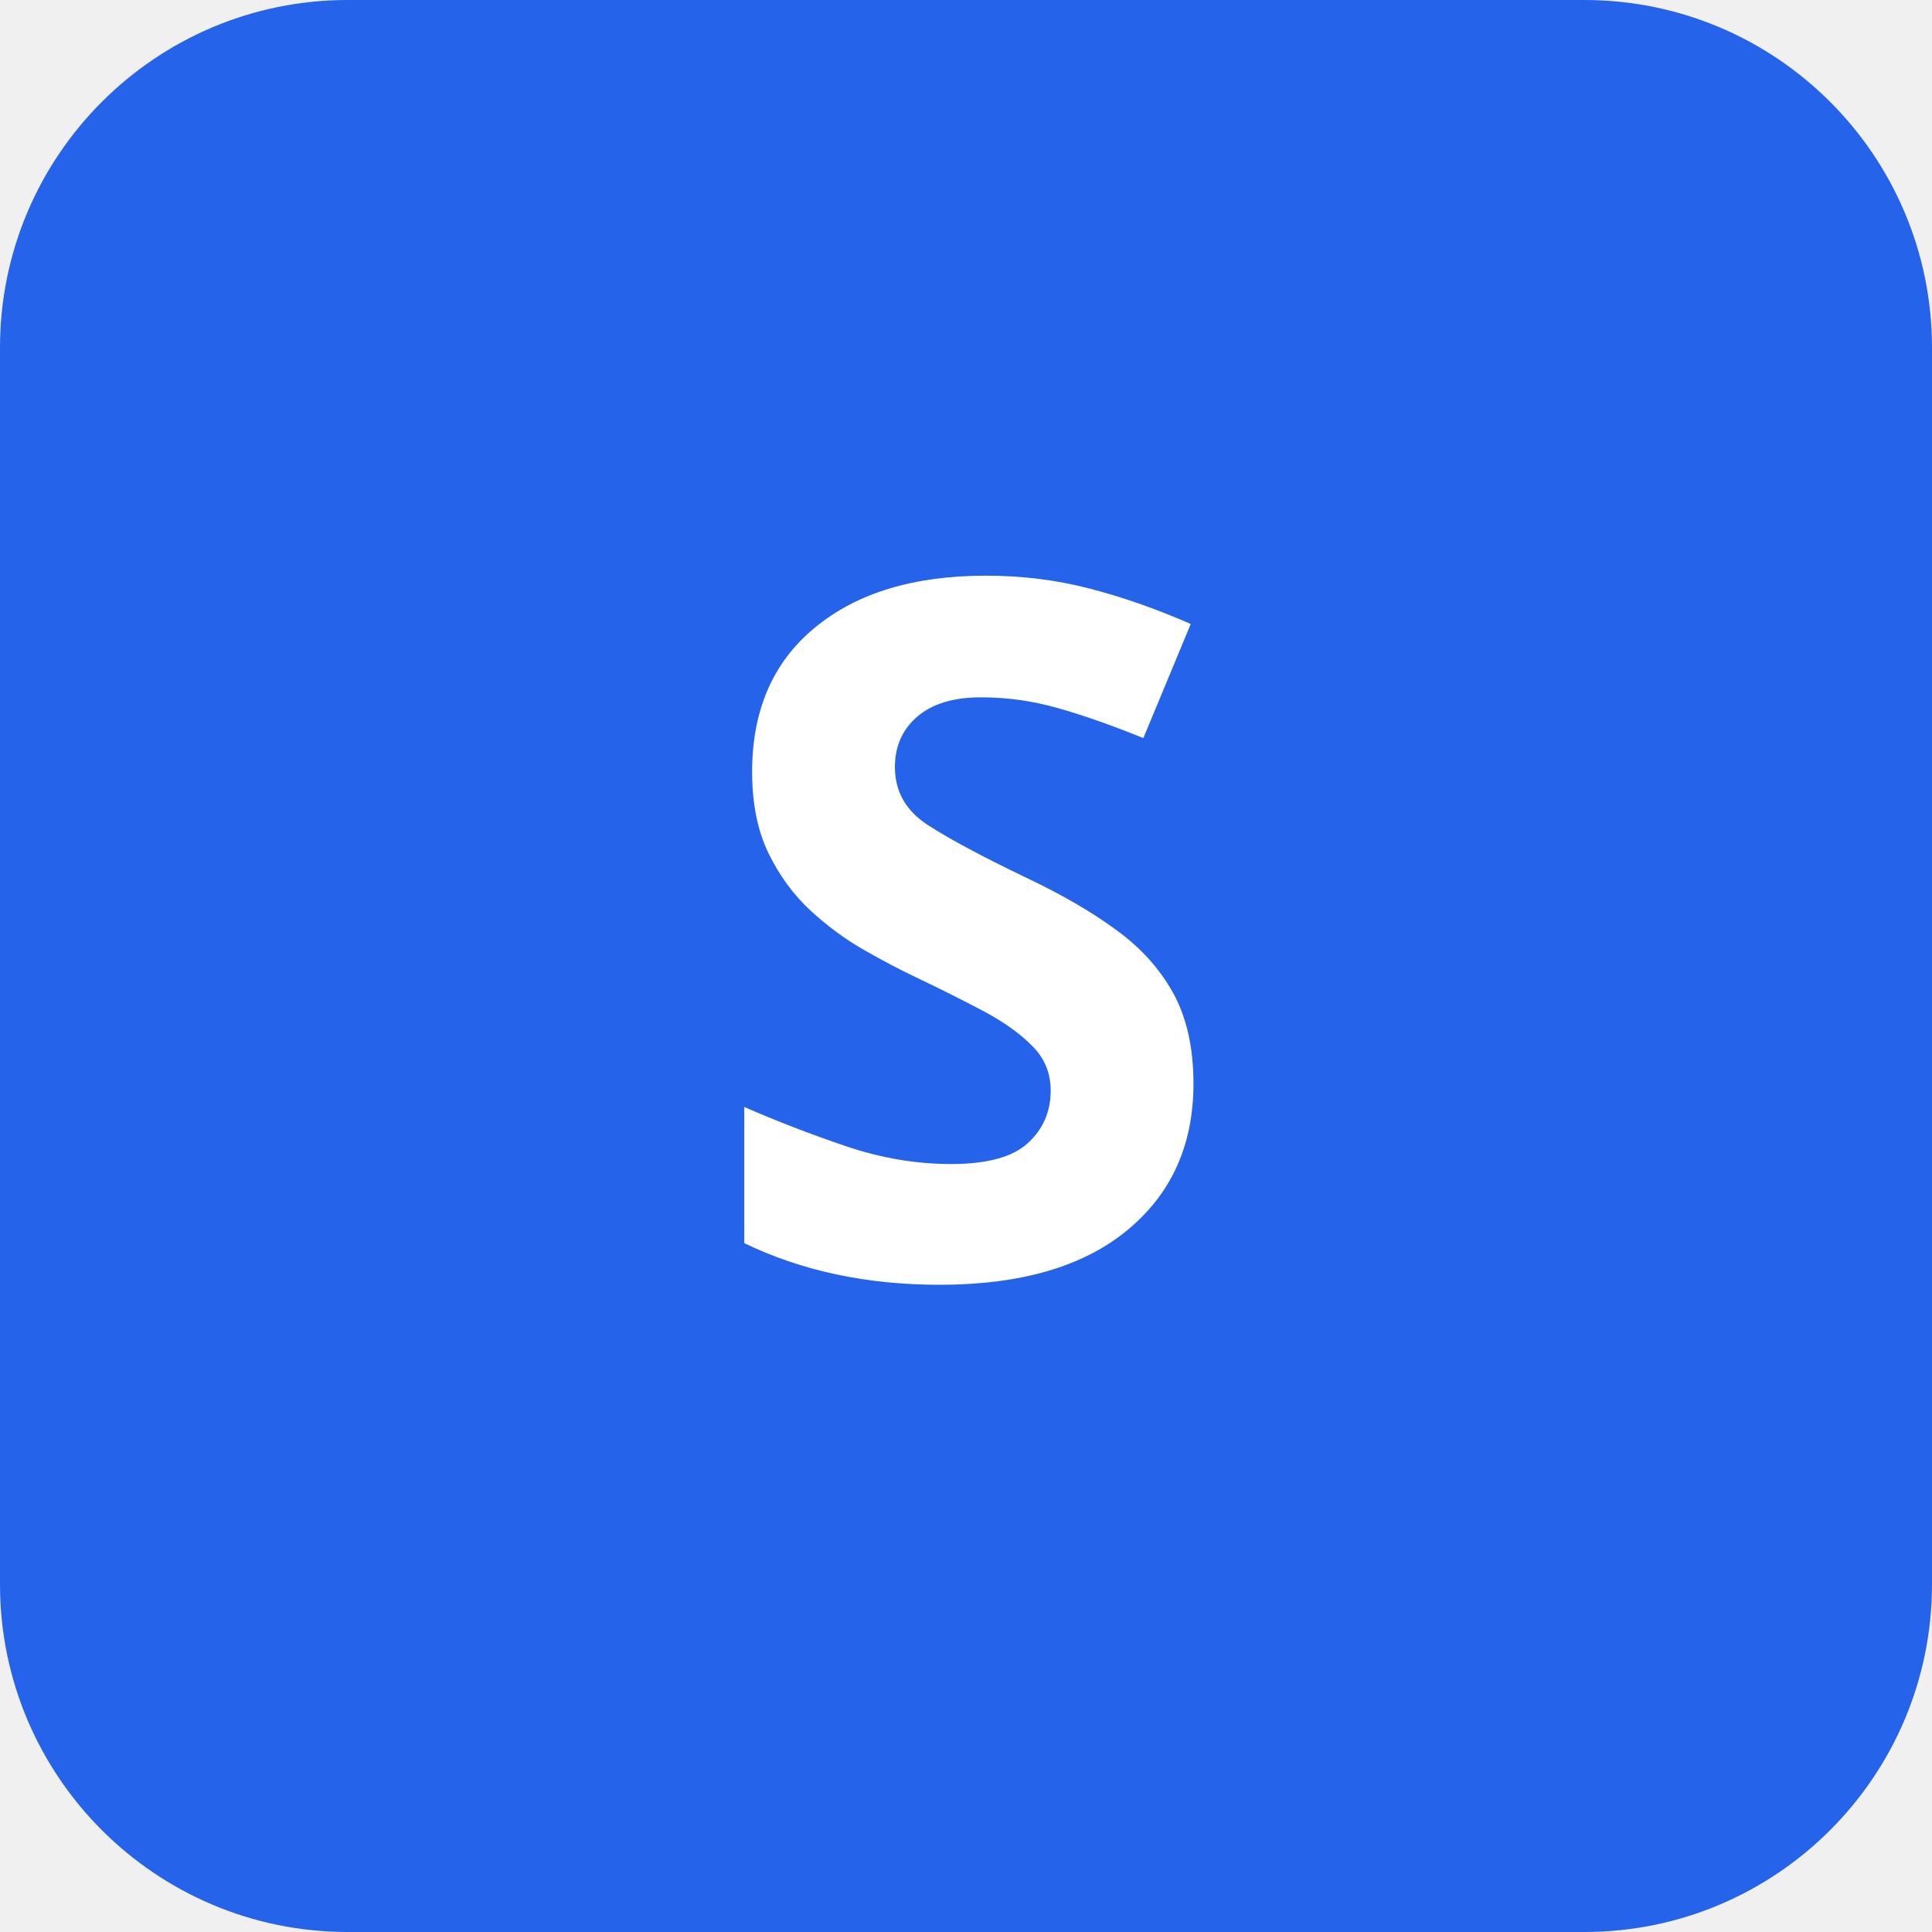
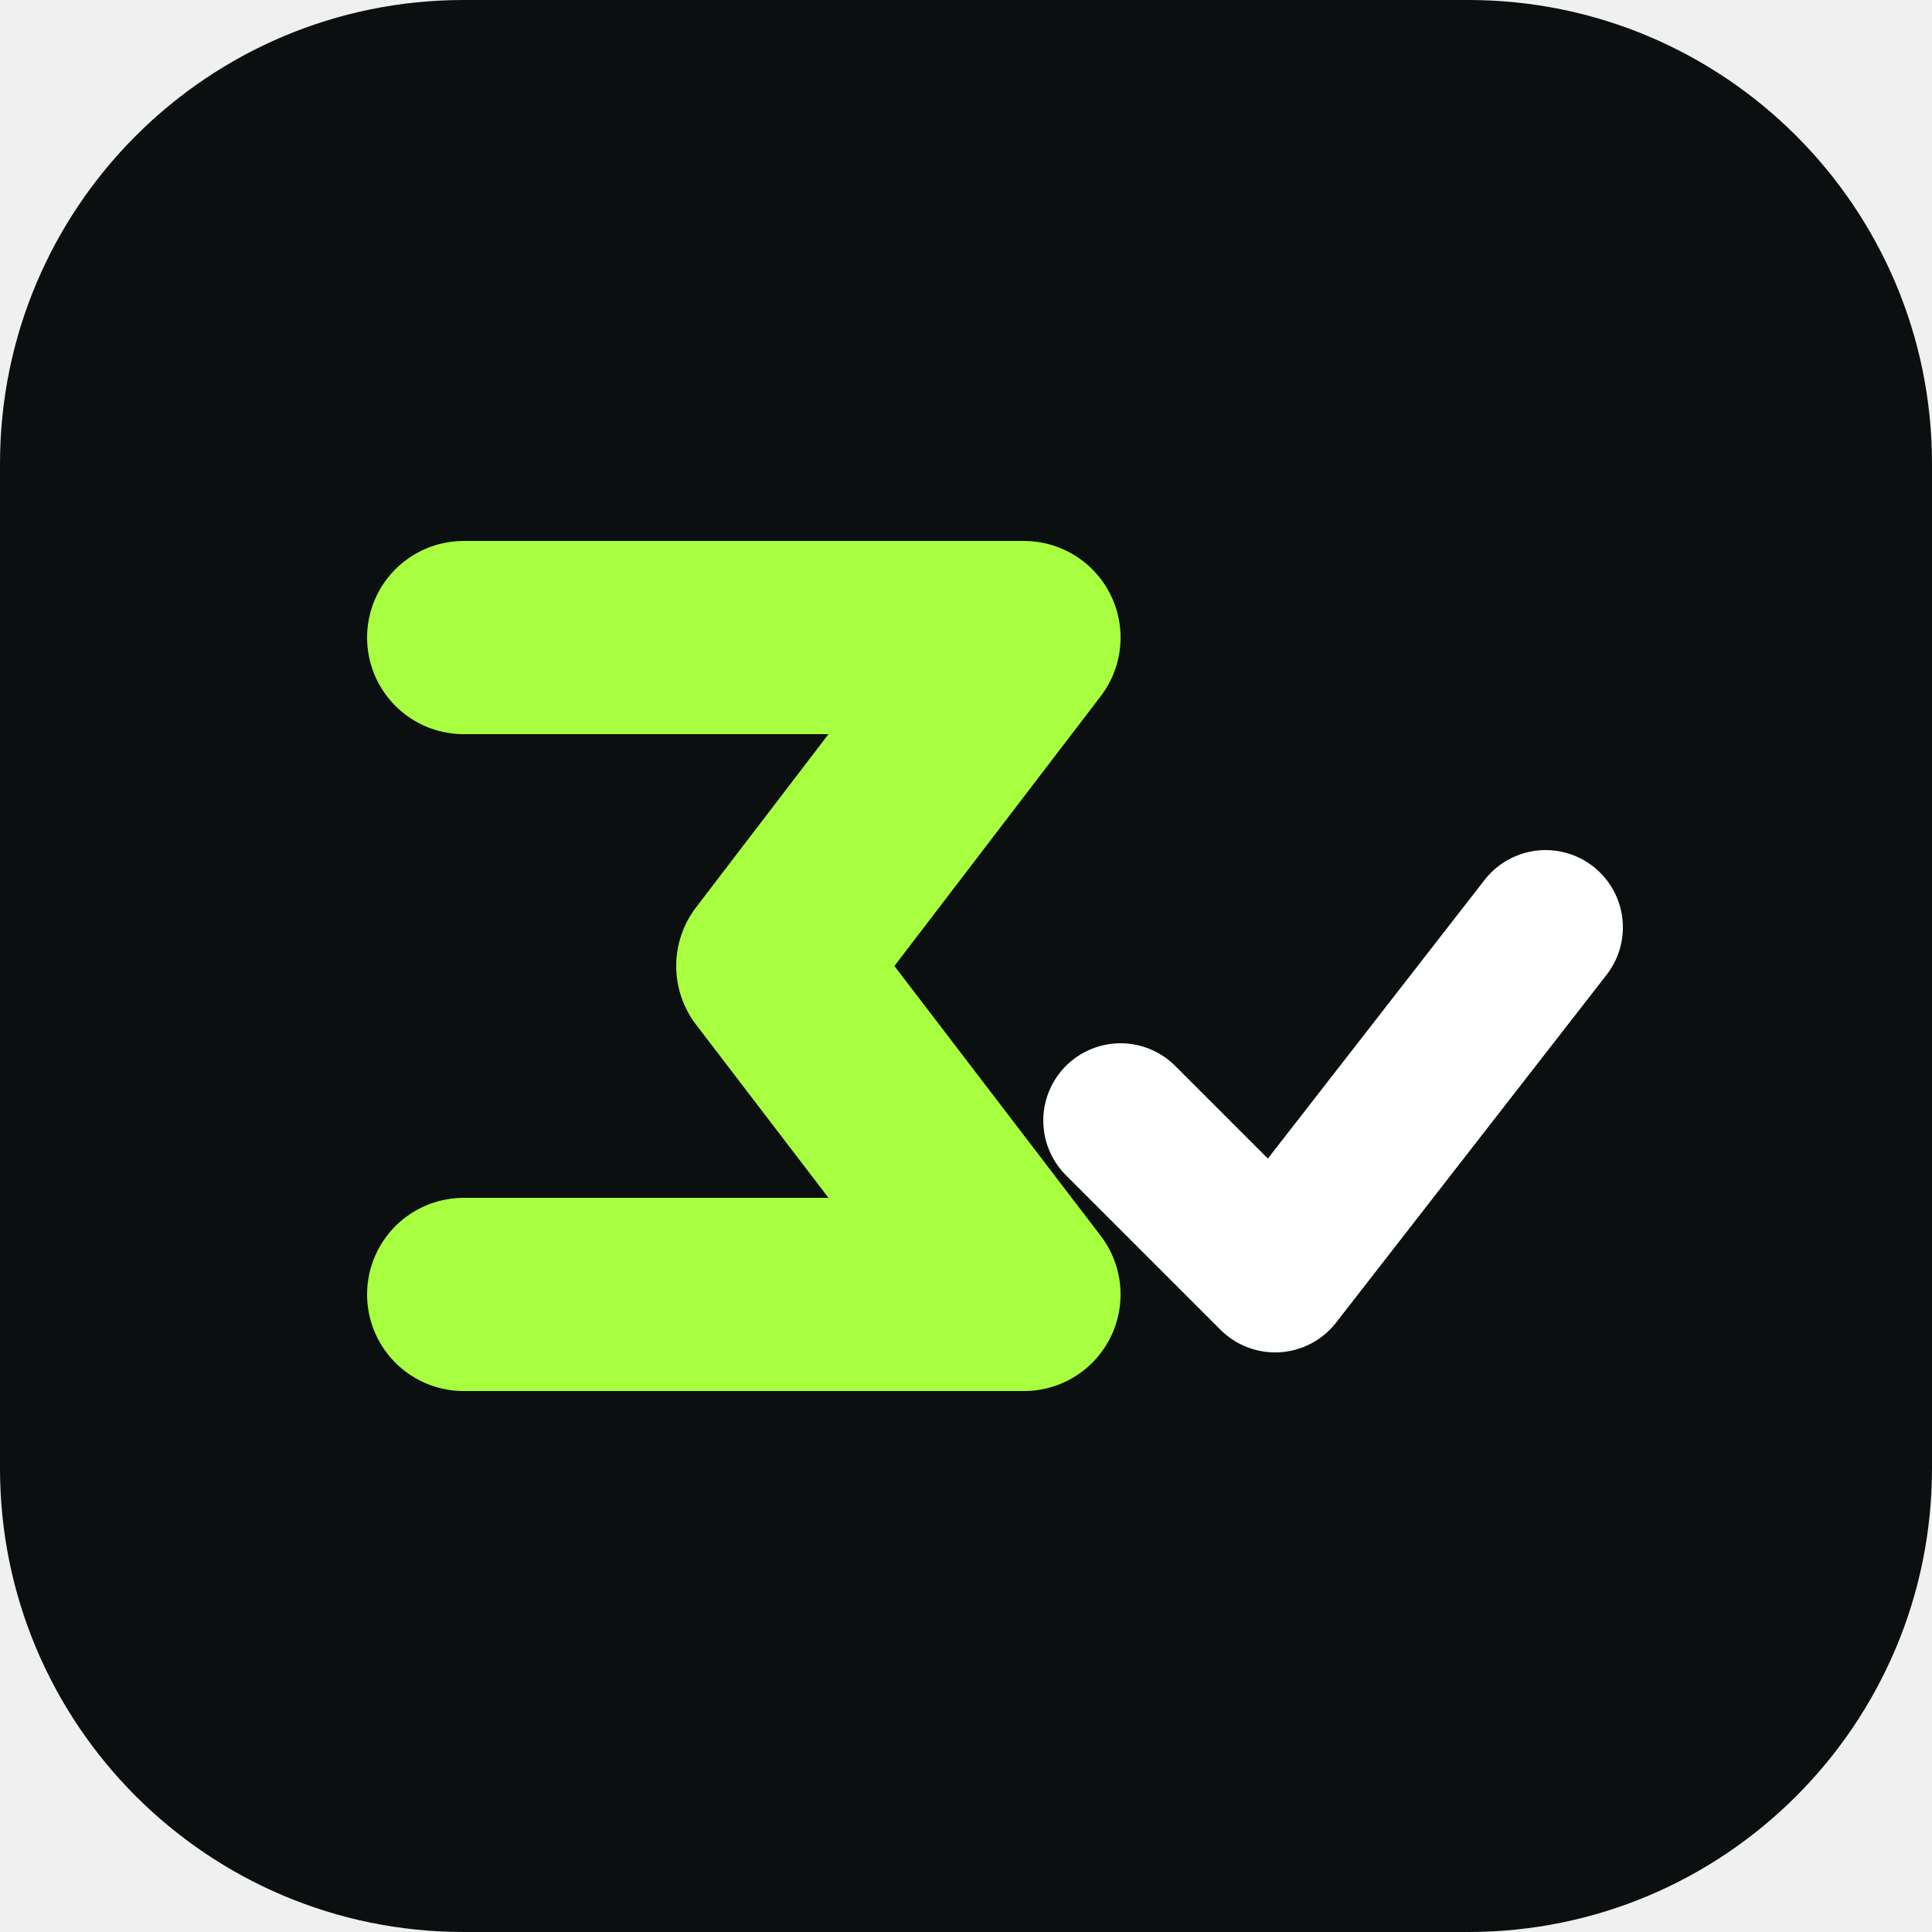
<svg xmlns="http://www.w3.org/2000/svg" viewBox="0 0 100 100">
-   <rect width="100" height="100" rx="18" fill="#2563eb" />
-   <text x="50" y="66" font-size="50" text-anchor="middle" fill="white" font-family="system-ui, sans-serif" font-weight="700">S</text>
+   <rect width="100" height="100" rx="24" fill="#0b0f0f" />
+   <path d="M24 33h29L40 50l13 17H24" fill="none" stroke="#a7ff3f" stroke-width="10" stroke-linecap="round" stroke-linejoin="round" />
+   <path d="m58 58 8 8 14-18" fill="none" stroke="#fff" stroke-width="8" stroke-linecap="round" stroke-linejoin="round" />
</svg>
